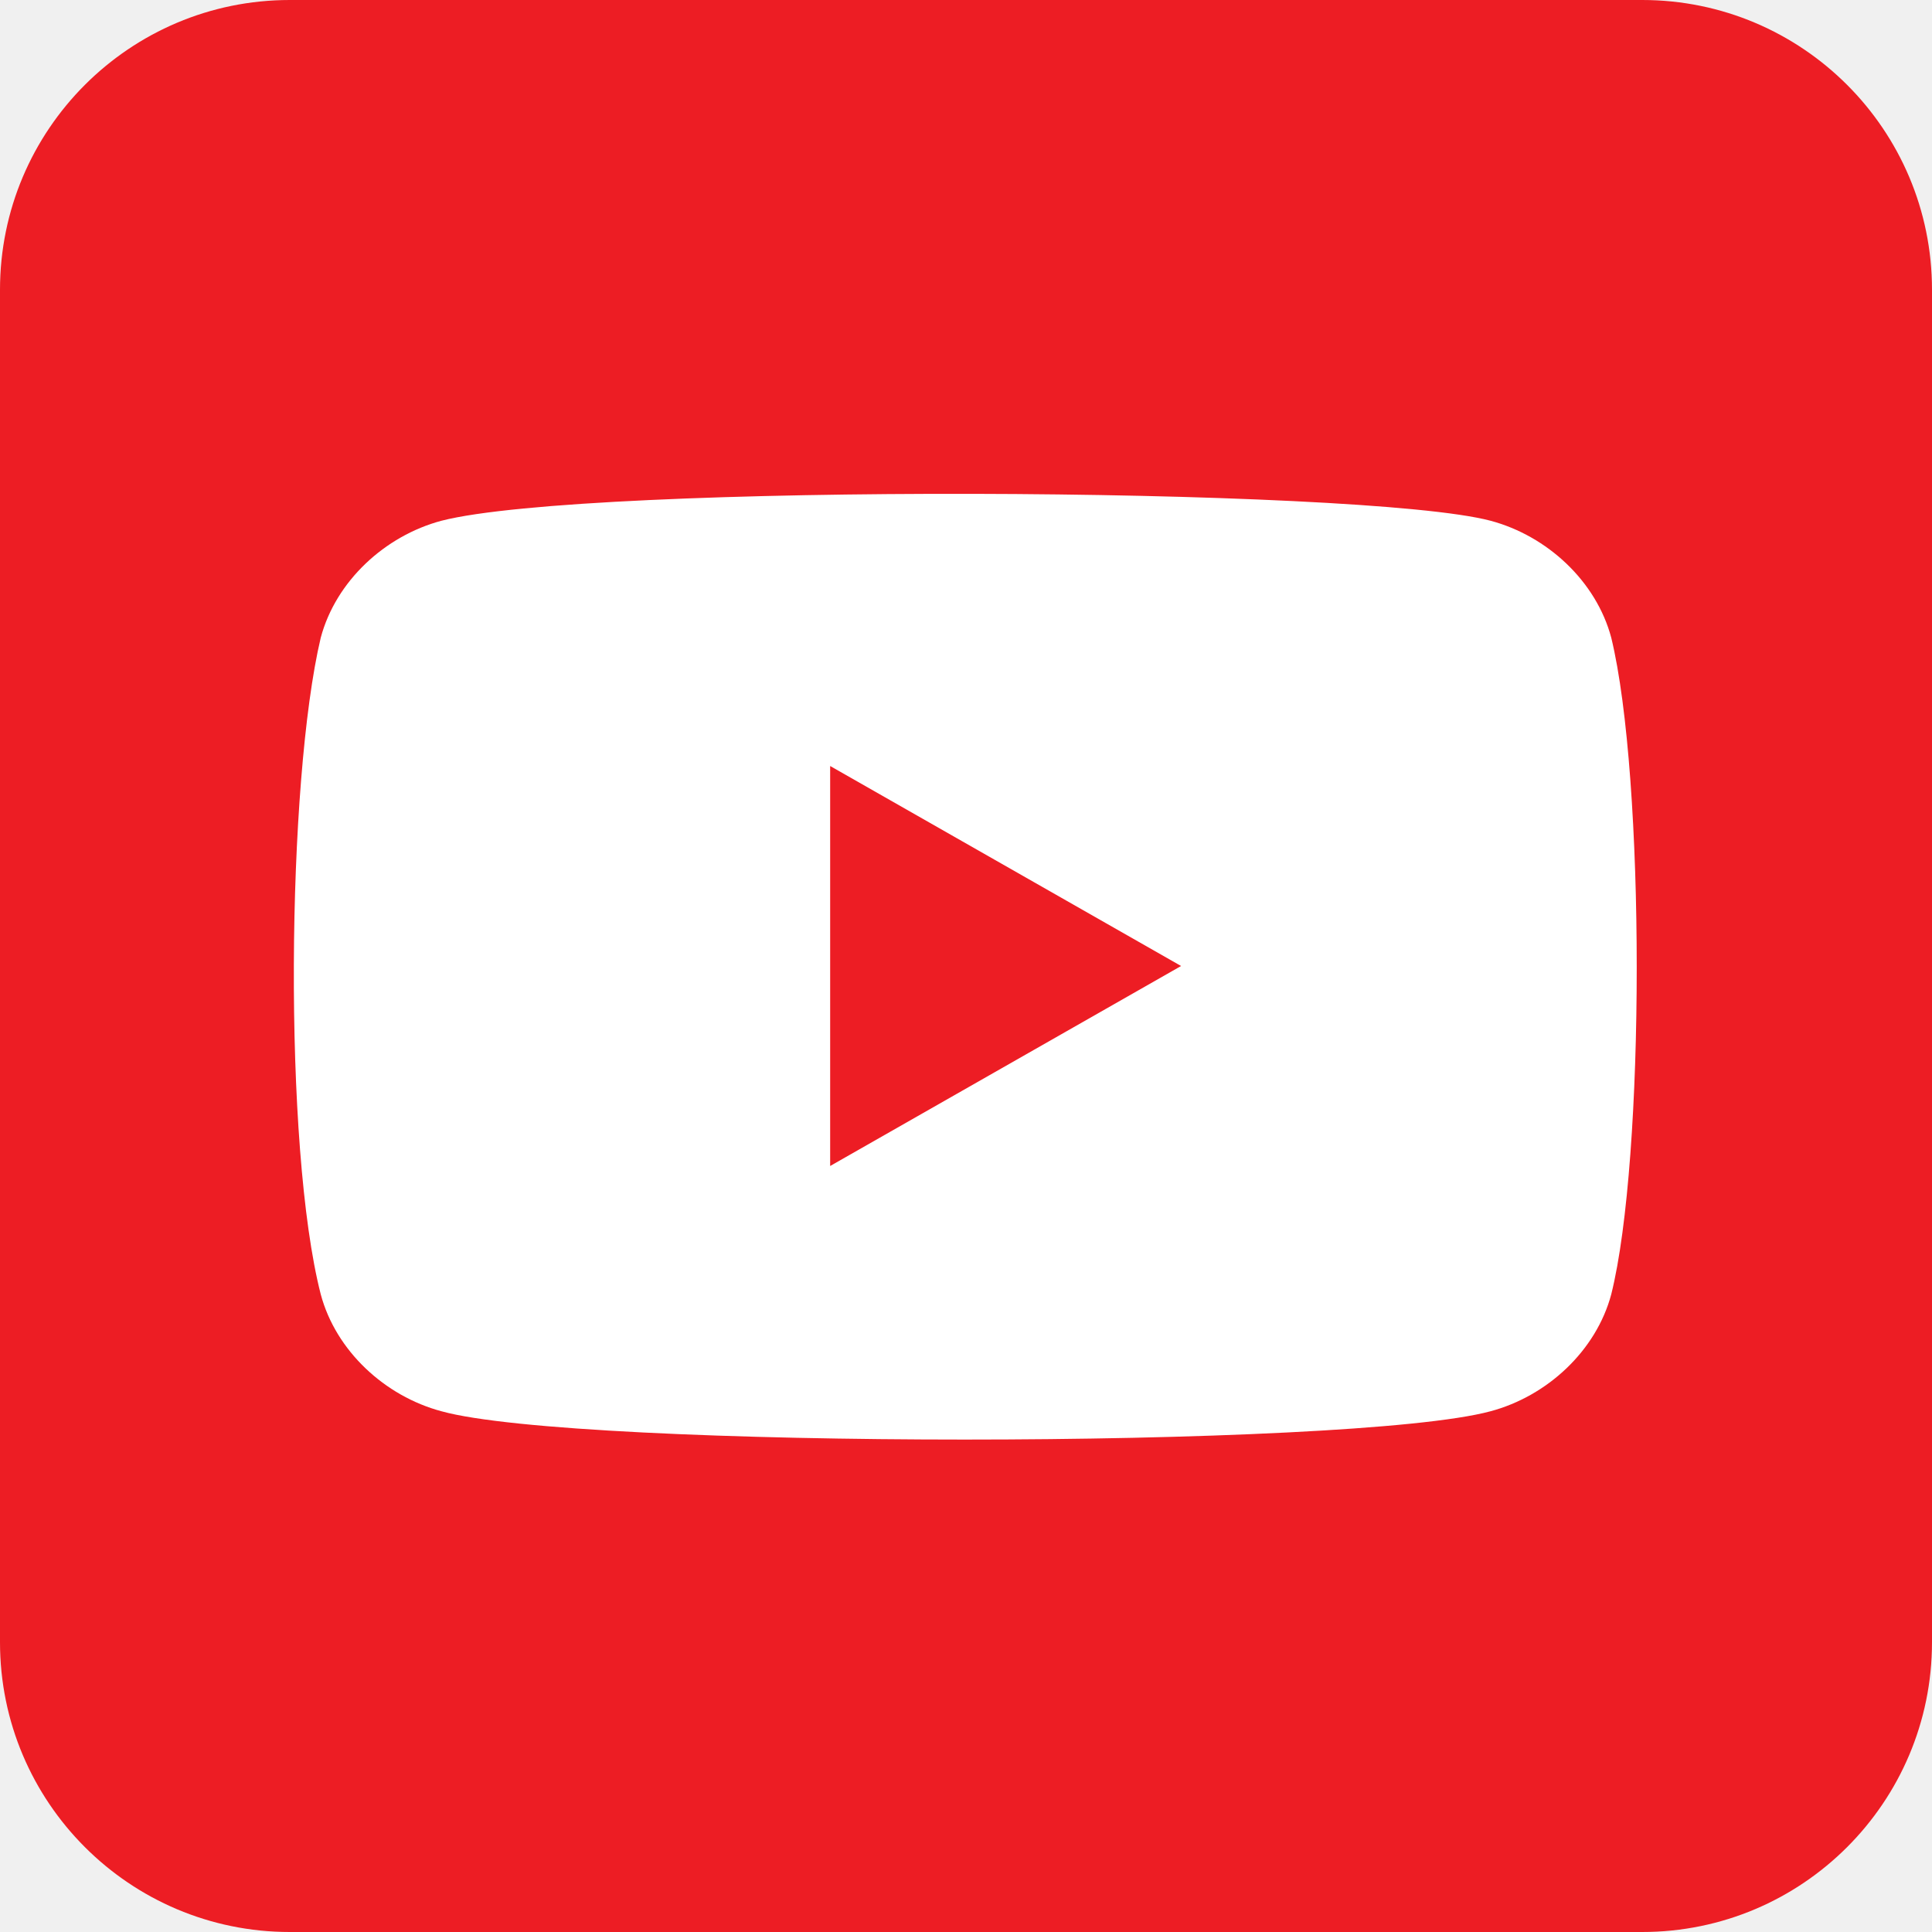
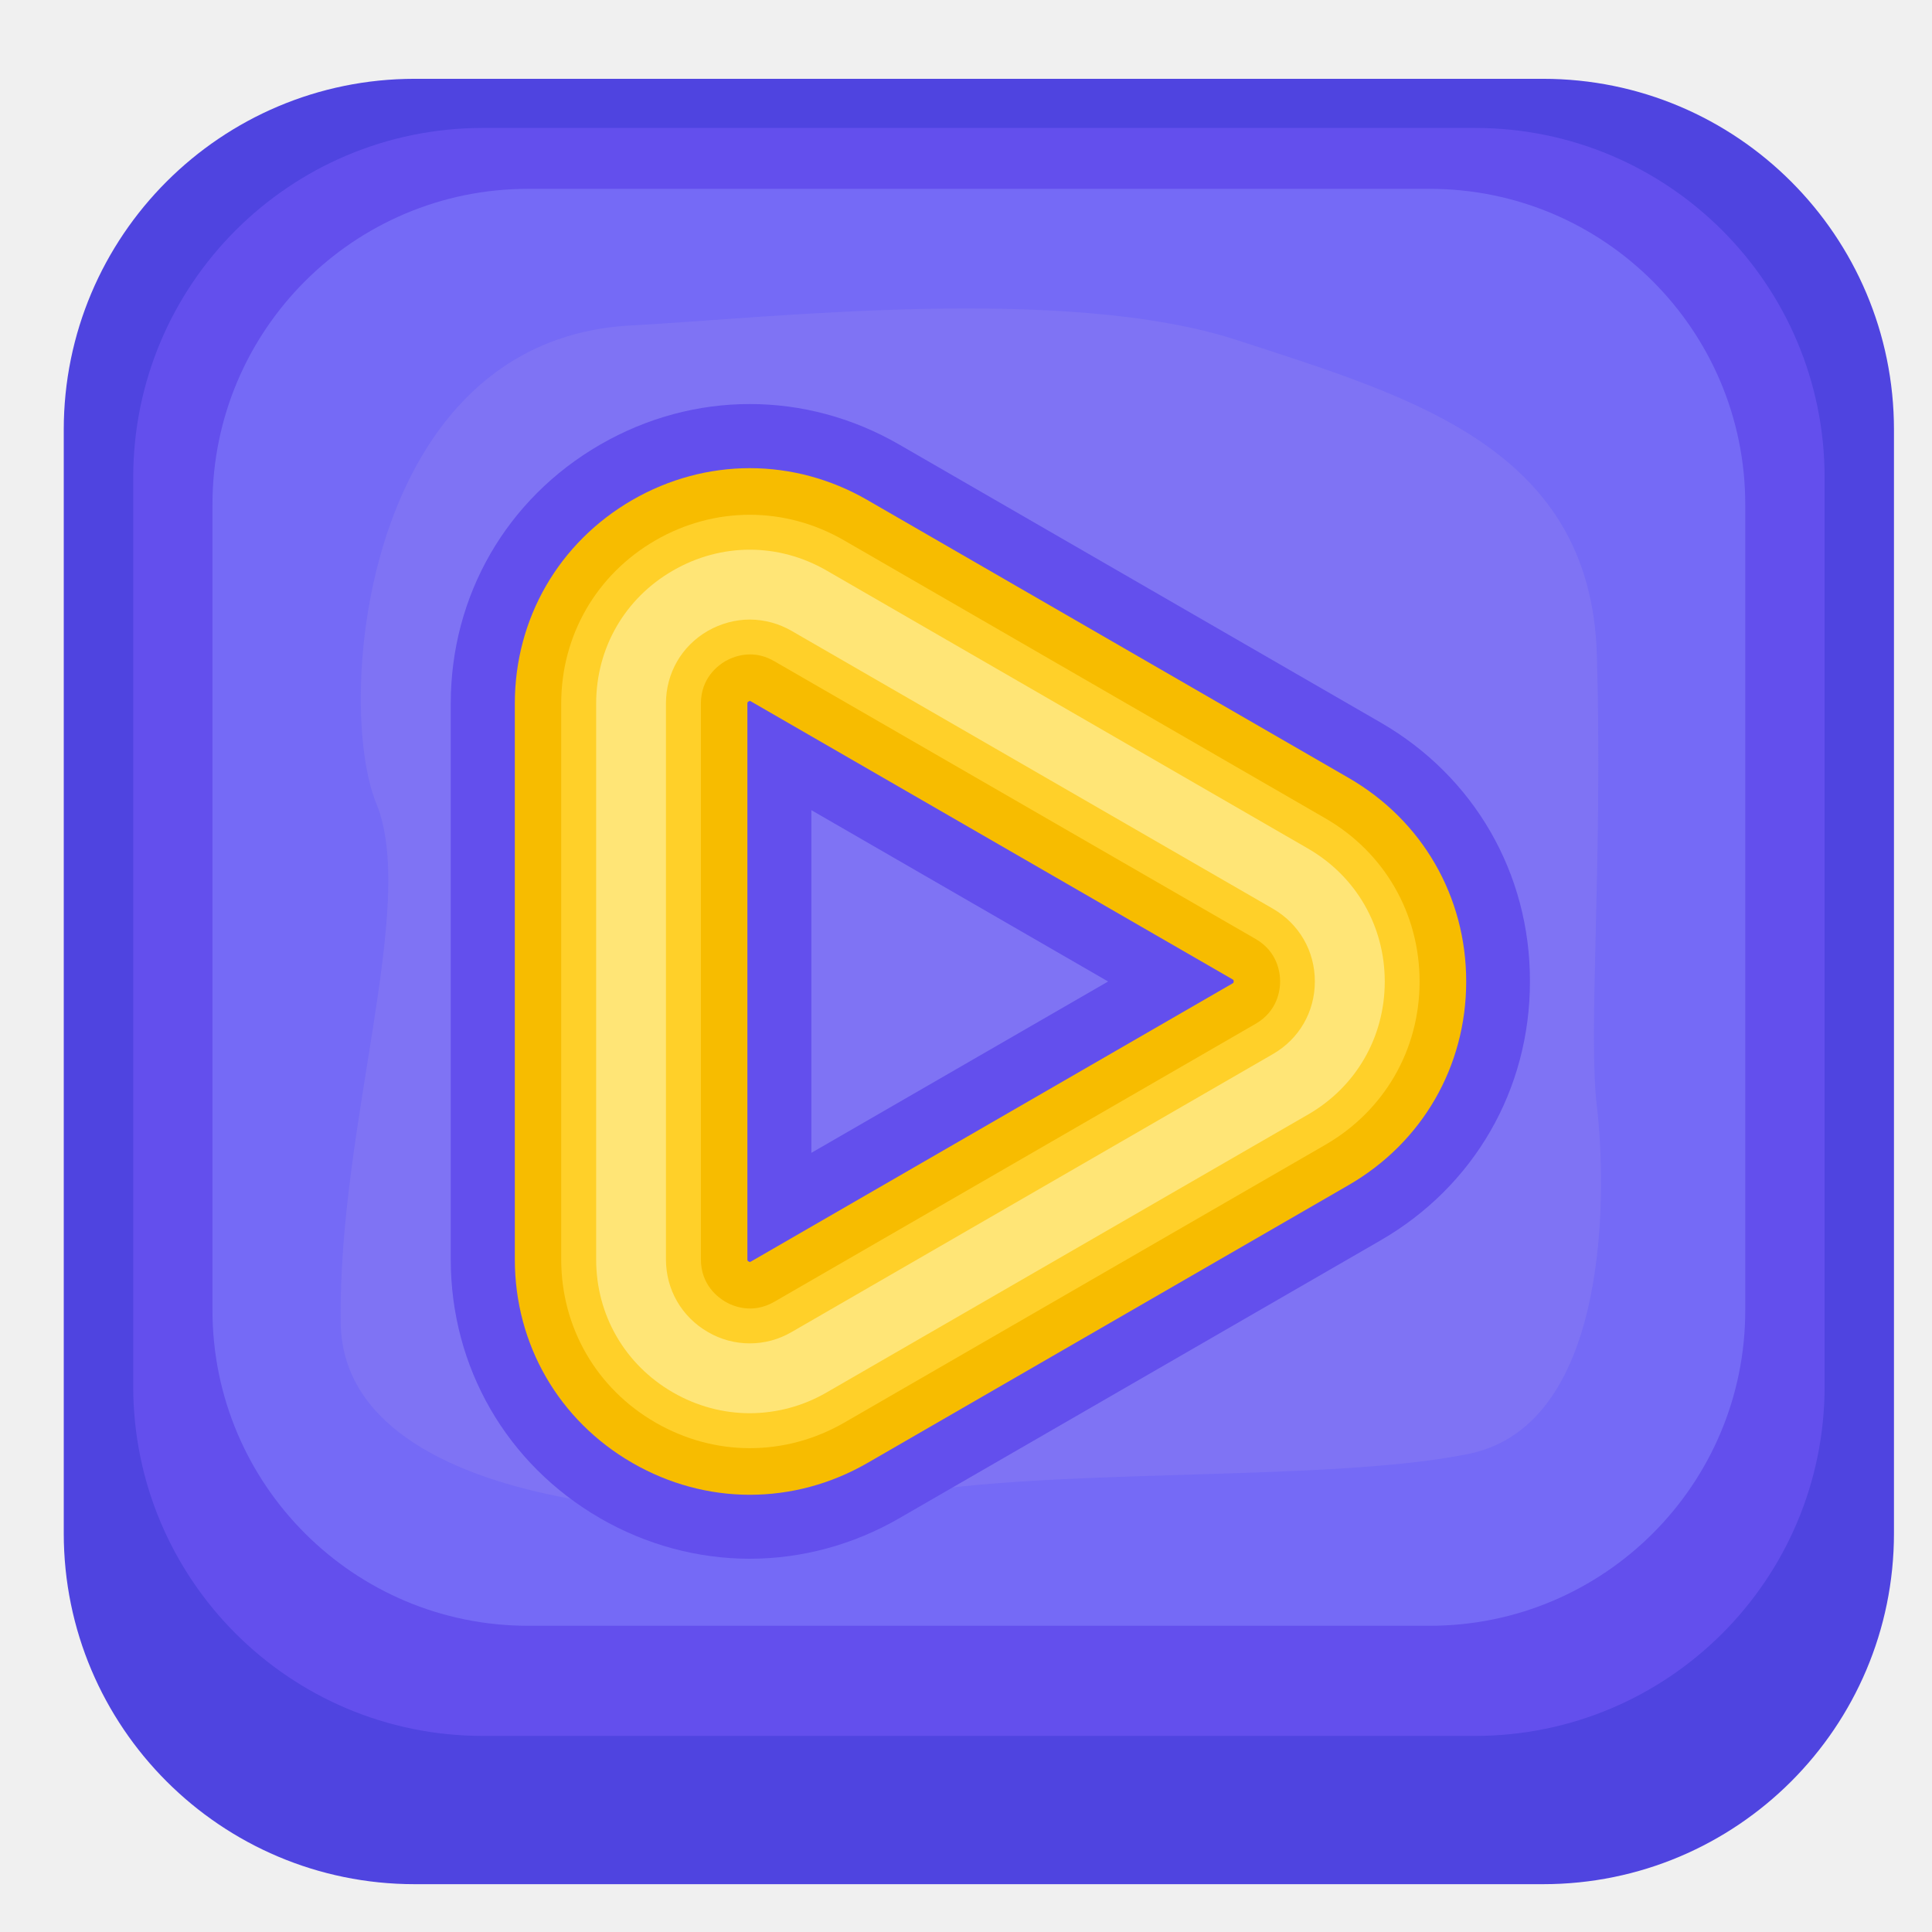
- <svg xmlns="http://www.w3.org/2000/svg" aria-label="YouTube" role="img" viewBox="0 0 512 512" fill="#ed1d24">
-   <rect width="512" height="512" rx="15%" />
-   <path d="m427 169c-4-15-17-27-32-31-34-9-239-10-278 0-15 4-28 16-32 31-9 38-10 135 0 174 4 15 17 27 32 31 36 10 241 10 278 0 15-4 28-16 32-31 9-36 9-137 0-174" fill="#fff" />
-   <path d="m220 203v106l93-53" />
+ <svg xmlns="http://www.w3.org/2000/svg" t="1734243620963" class="icon" viewBox="0 0 1024 1024" version="1.1" p-id="5429" width="256" height="256">
+   <path d="M817.835 998.656H219.797c-102.702 0-186.006-83.304-186.006-186.006V227.778c0-102.702 83.304-186.006 186.006-186.006H817.835c102.702 0 186.006 83.304 186.006 186.006v584.872c0 102.76-83.245 186.006-186.006 186.006z" fill="#4F44E0" p-id="5430" />
+   <path d="M781.775 920.071H255.914c-102.353 0-185.307-82.954-185.307-185.307V253.118c0-102.353 82.954-185.307 185.307-185.307h525.861c102.353 0 185.307 82.954 185.307 185.307v481.646c0 102.353-82.954 185.307-185.307 185.307z" fill="#634FED" p-id="5431" />
+   <path d="M757.716 861.7H279.915c-92.391 0-167.306-74.915-167.306-167.306v-427.003c0-92.391 74.915-167.306 167.306-167.306h477.801c92.391 0 167.306 74.915 167.306 167.306v427.003c0.058 92.391-74.857 167.306-167.306 167.306z" fill="#756AF6" p-id="5432" />
+   <path d="M334.499 172.494c72.643-3.845 230.104-22.02 321.447 7.864s187.287 56.681 190.433 166.84-4.719 199.87 0 239.25c4.719 39.322 8.913 168.413-67.983 184.142-76.837 15.729-232.667 6.291-309.796 23.593-77.129 17.302-286.436 11.01-288.009-92.857s40.894-221.949 18.874-275.426S192.359 179.951 334.499 172.494z" fill="#7F73F4" p-id="5433" />
+   <path d="M731.793 382.967l-255.153-147.325c-49.633-28.661-108.819-28.661-158.51 0-49.633 28.661-79.226 79.983-79.226 137.247v294.592c0 57.264 29.651 108.586 79.226 137.247 24.292 14.039 51.671 21.438 79.226 21.438s54.934-7.398 79.226-21.438l255.095-147.267c49.633-28.661 79.226-79.925 79.226-137.247 0.117-57.264-29.477-108.586-79.109-137.247z m-144.47 137.247l-157.286 90.818V429.396l157.286 90.818z" fill="#634FED" p-id="5434" />
+   <path d="M397.414 792.261c-21.379 0-42.759-5.651-62.274-16.894-39.03-22.544-62.274-62.856-62.274-107.887V372.889c0-45.031 23.302-85.342 62.274-107.887 39.03-22.486 85.575-22.486 124.548 0l255.153 147.325c39.03 22.544 62.274 62.856 62.274 107.887s-23.302 85.342-62.274 107.887l-255.095 147.325c-19.515 11.243-40.894 16.835-62.332 16.835z m-1.223-419.955s-0.058 0.175-0.058 0.583v294.592c0 0.466 0.058 0.641 0.058 0.641 0.175 0.291 0.932 0.757 1.34 0.757 0 0 0.175-0.058 0.583-0.291l255.095-147.325c0.408-0.233 0.524-0.35 0.524-0.35 0.175-0.291 0.175-1.165 0-1.515 0 0-0.117-0.117-0.524-0.35l-255.153-147.267a3.856 3.856 0 0 0-0.583-0.291c-0.291 0.058-1.107 0.466-1.282 0.816z" fill="#F7BC00" p-id="5435" />
+   <path d="M397.414 767.561c-17.185 0-34.312-4.544-49.982-13.573-31.283-18.059-49.982-50.39-49.982-86.508V372.889c0-36.118 18.7-68.449 49.982-86.508 31.283-18.059 68.623-18.059 99.906 0l255.095 147.325c31.283 18.059 49.982 50.39 49.982 86.566 0 36.118-18.7 68.449-49.982 86.508L447.338 754.105c-15.612 8.971-32.739 13.457-49.924 13.457z m0.175-420.712c-6 0-10.719 2.214-13.107 3.554-3.903 2.272-12.991 8.971-12.991 22.486v294.592c0 13.515 9.088 20.214 12.991 22.486 3.903 2.272 14.214 6.757 25.923 0l255.095-147.325c11.709-6.757 12.991-17.942 12.991-22.486 0-4.486-1.282-15.729-12.991-22.486L410.405 350.461c-4.602-2.68-8.971-3.612-12.816-3.612z" fill="#FFD029" p-id="5436" />
+   <path d="M397.414 749.036c-13.981 0-27.962-3.67-40.72-11.01-25.515-14.738-40.72-41.069-40.72-70.488V372.889c0-29.418 15.204-55.808 40.72-70.488 25.515-14.738 55.924-14.738 81.439 0l255.095 147.325c25.515 14.738 40.72 41.069 40.72 70.546 0 29.418-15.204 55.808-40.72 70.488L438.134 738.026a81.474 81.474 0 0 1-40.72 11.01z m0-420.654c-7.631 0-15.263 2.039-22.253 6-13.923 8.039-22.195 22.428-22.195 38.506v294.592c0 16.078 8.33 30.467 22.195 38.506a43.976 43.976 0 0 0 44.448 0l255.095-147.325c13.923-8.039 22.195-22.428 22.195-38.506s-8.33-30.467-22.195-38.506L419.667 334.441a44.564 44.564 0 0 0-22.253-6.058z" fill="#FFE576" p-id="5437" />
</svg>
